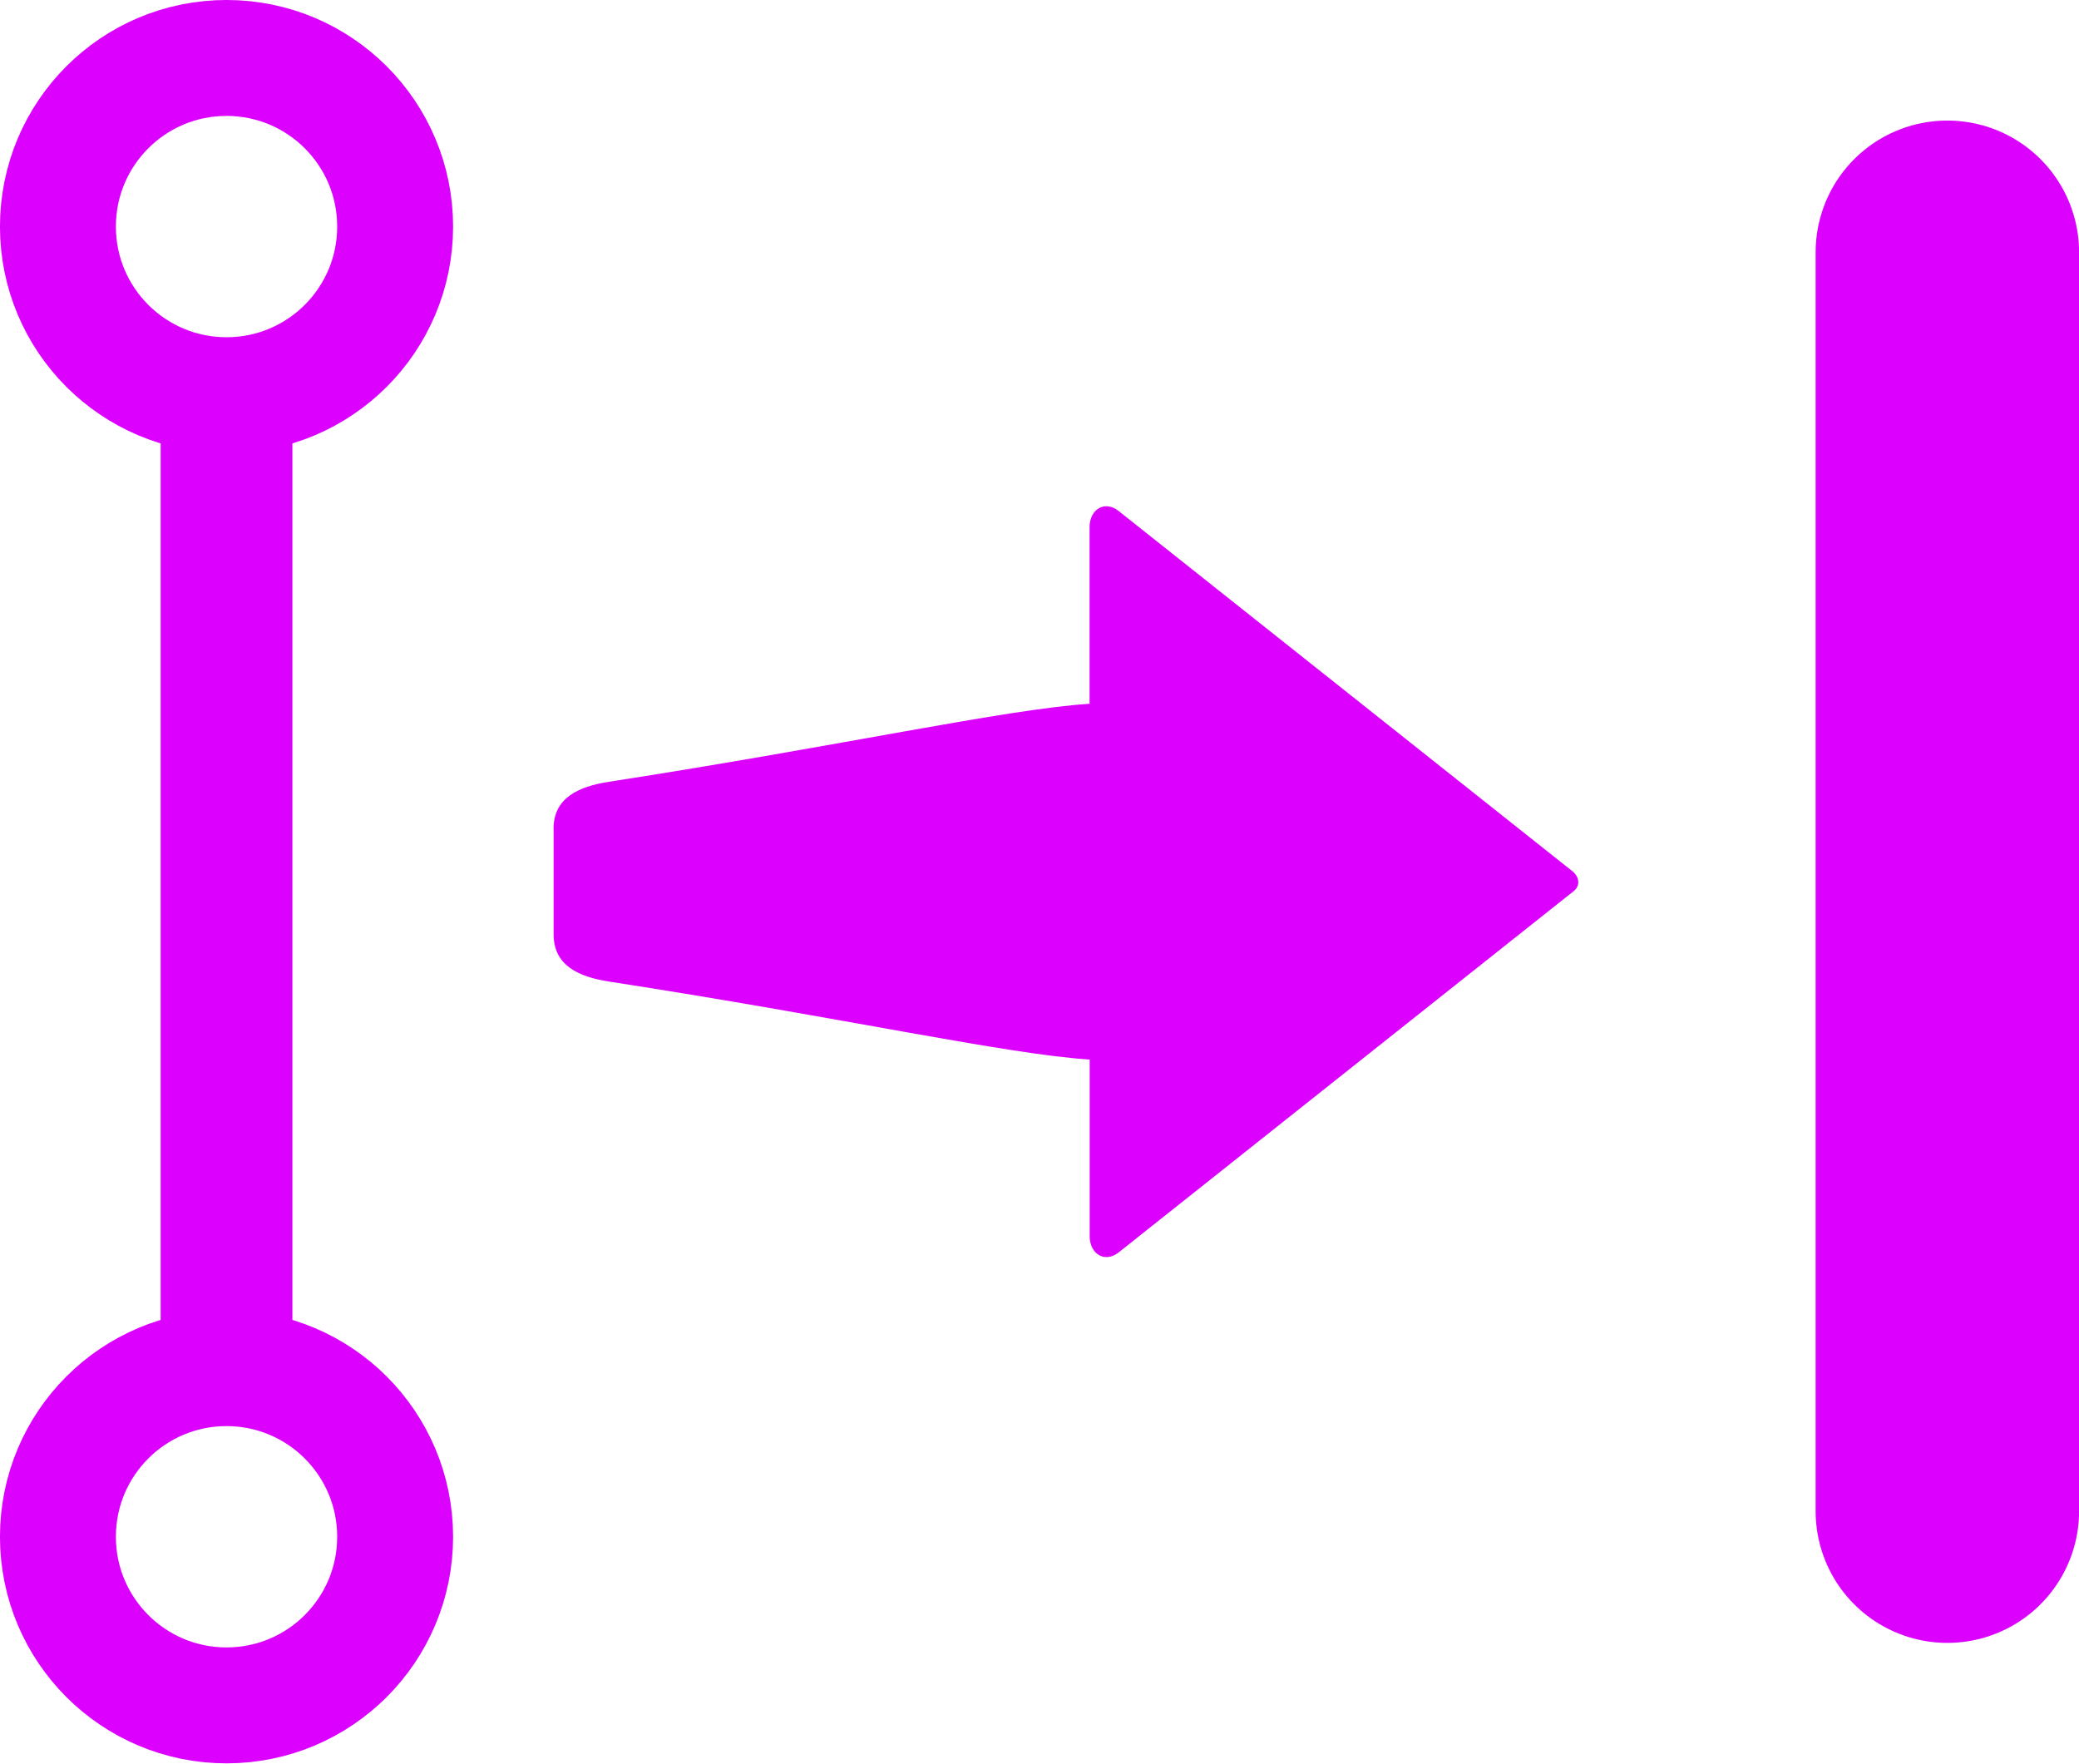
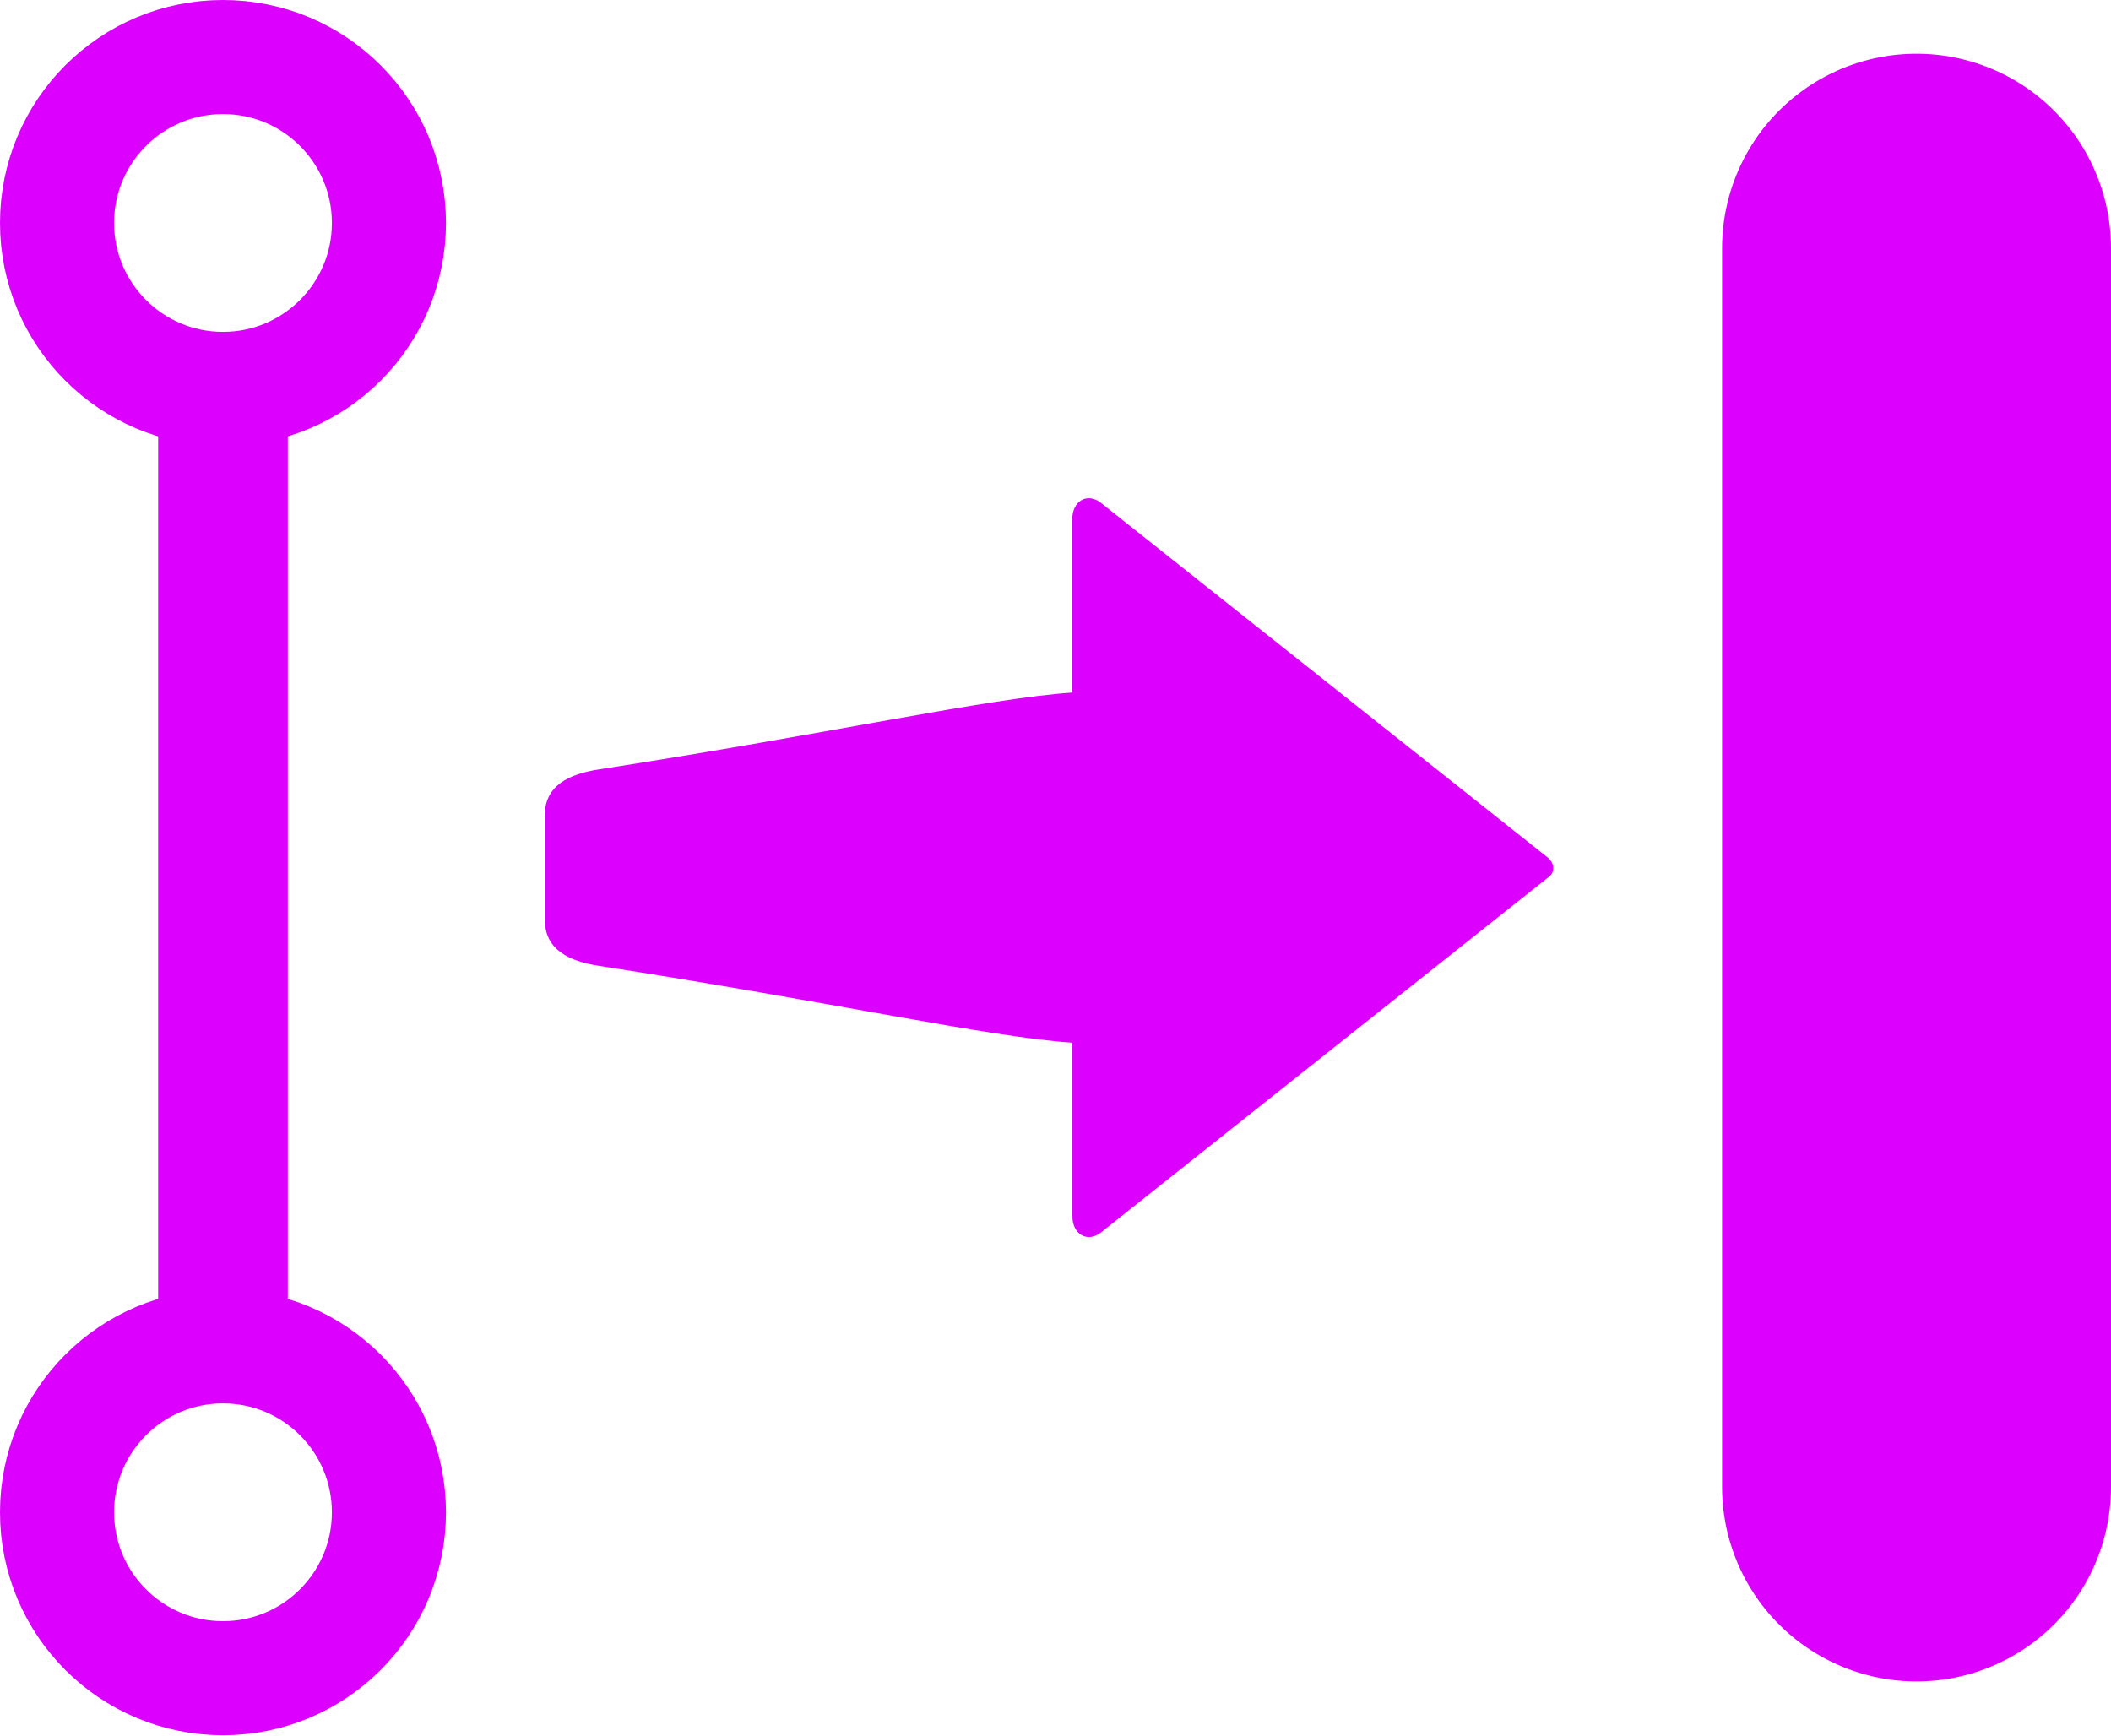
- <svg xmlns="http://www.w3.org/2000/svg" version="1.1" width="19.729" height="16.732" viewBox="0,0,19.729,16.732">
-   <g transform="translate(-230.4853,-171.6341)">
+ <svg xmlns="http://www.w3.org/2000/svg" version="1.1" width="20.354" height="16.732" viewBox="0,0,20.354,16.732">
+   <g transform="translate(-230.485,-171.634)">
    <g data-paper-data="{&quot;isPaintingLayer&quot;:true}" stroke-linejoin="miter" stroke-miterlimit="10" stroke-dasharray="" stroke-dashoffset="0" style="mix-blend-mode: normal">
      <path d="M232.635,175.648v8.703" fill="none" fill-rule="nonzero" stroke="#dc00ff" stroke-width="1.25" stroke-linecap="round" />
      <path d="M231.035,186.216c0,-0.884 0.716,-1.6 1.6,-1.6c0.884,0 1.6,0.716 1.6,1.6c0,0.884 -0.716,1.6 -1.6,1.6c-0.884,0 -1.6,-0.716 -1.6,-1.6z" fill="none" fill-rule="evenodd" stroke="#dc00ff" stroke-width="1.1" stroke-linecap="butt" />
      <path d="M231.035,173.784c0,-0.884 0.716,-1.6 1.6,-1.6c0.884,0 1.6,0.716 1.6,1.6c0,0.884 -0.716,1.6 -1.6,1.6c-0.884,0 -1.6,-0.716 -1.6,-1.6z" fill="none" fill-rule="evenodd" stroke="#dc00ff" stroke-width="1.1" stroke-linecap="butt" />
-       <path d="M235.738,179.5c0,-0.295 0.236,-0.403 0.527,-0.448c2.238,-0.347 3.761,-0.688 4.56,-0.74c0,-0.799 0,-1.435 0,-1.676c0,-0.169 0.144,-0.258 0.276,-0.153c0.526,0.418 3.638,2.888 4.306,3.418c0.065,0.052 0.078,0.136 0.013,0.188c-0.639,0.507 -3.789,3.008 -4.318,3.428c-0.132,0.105 -0.276,0.016 -0.276,-0.153c0,-0.24 0,-0.877 0,-1.676c-0.799,-0.052 -2.322,-0.394 -4.56,-0.74c-0.291,-0.045 -0.527,-0.153 -0.527,-0.448c0,0 0,-0.833 0,-1z" fill="#dc00ff" fill-rule="nonzero" stroke="none" stroke-width="0" stroke-linecap="butt" />
-       <path d="M248.965,174.028v11.945" fill="none" fill-rule="nonzero" stroke="#dc00ff" stroke-width="2.5" stroke-linecap="round" />
+       <path d="M235.737,179.5c0,-0.295 0.236,-0.403 0.527,-0.448c2.238,-0.347 3.761,-0.688 4.56,-0.74c0,-0.799 0,-1.435 0,-1.676c0,-0.169 0.144,-0.258 0.276,-0.153c0.526,0.418 3.638,2.888 4.306,3.418c0.065,0.052 0.078,0.136 0.013,0.188c-0.639,0.507 -3.789,3.008 -4.318,3.428c-0.132,0.105 -0.276,0.016 -0.276,-0.153c0,-0.24 0,-0.877 0,-1.676c-0.799,-0.052 -2.322,-0.394 -4.56,-0.74c-0.291,-0.045 -0.527,-0.153 -0.527,-0.448c0,0 0,-0.833 0,-1z" fill="#dc00ff" fill-rule="nonzero" stroke="none" stroke-width="0" stroke-linecap="butt" />
+       <path d="M248.964,174.027v11.945" fill="none" fill-rule="nonzero" stroke="#dc00ff" stroke-width="3.75" stroke-linecap="round" />
    </g>
  </g>
</svg>
